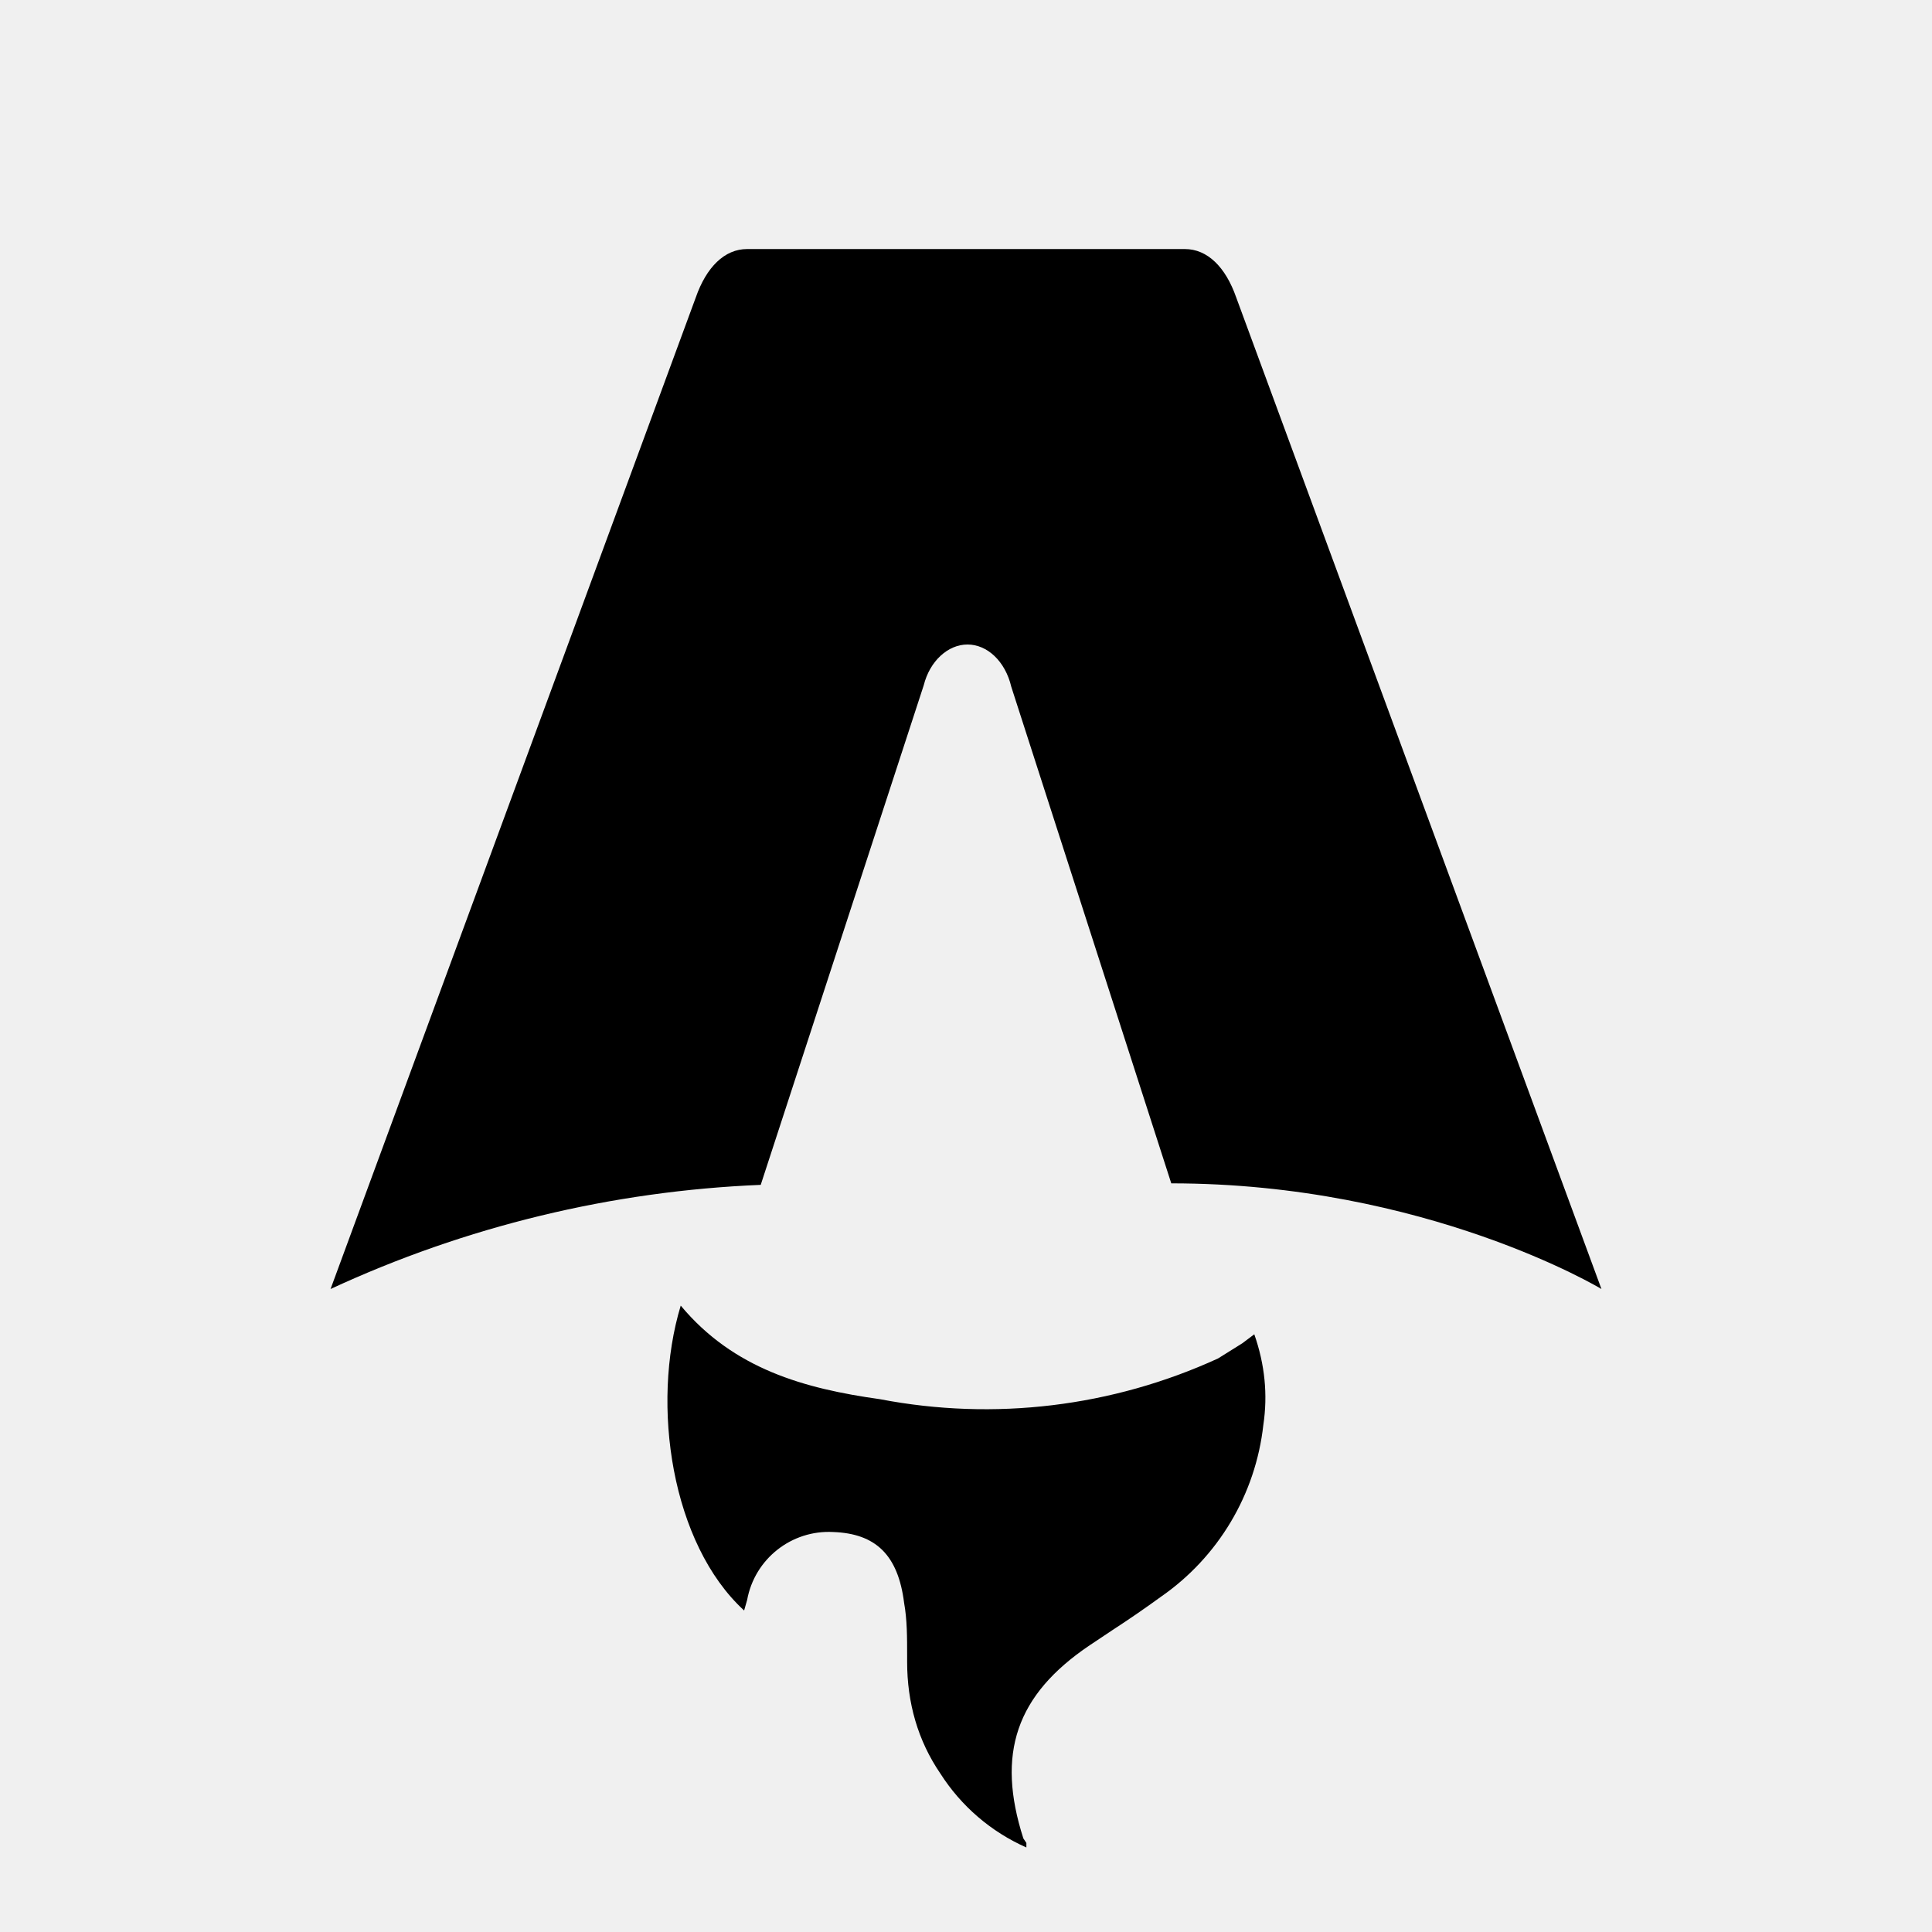
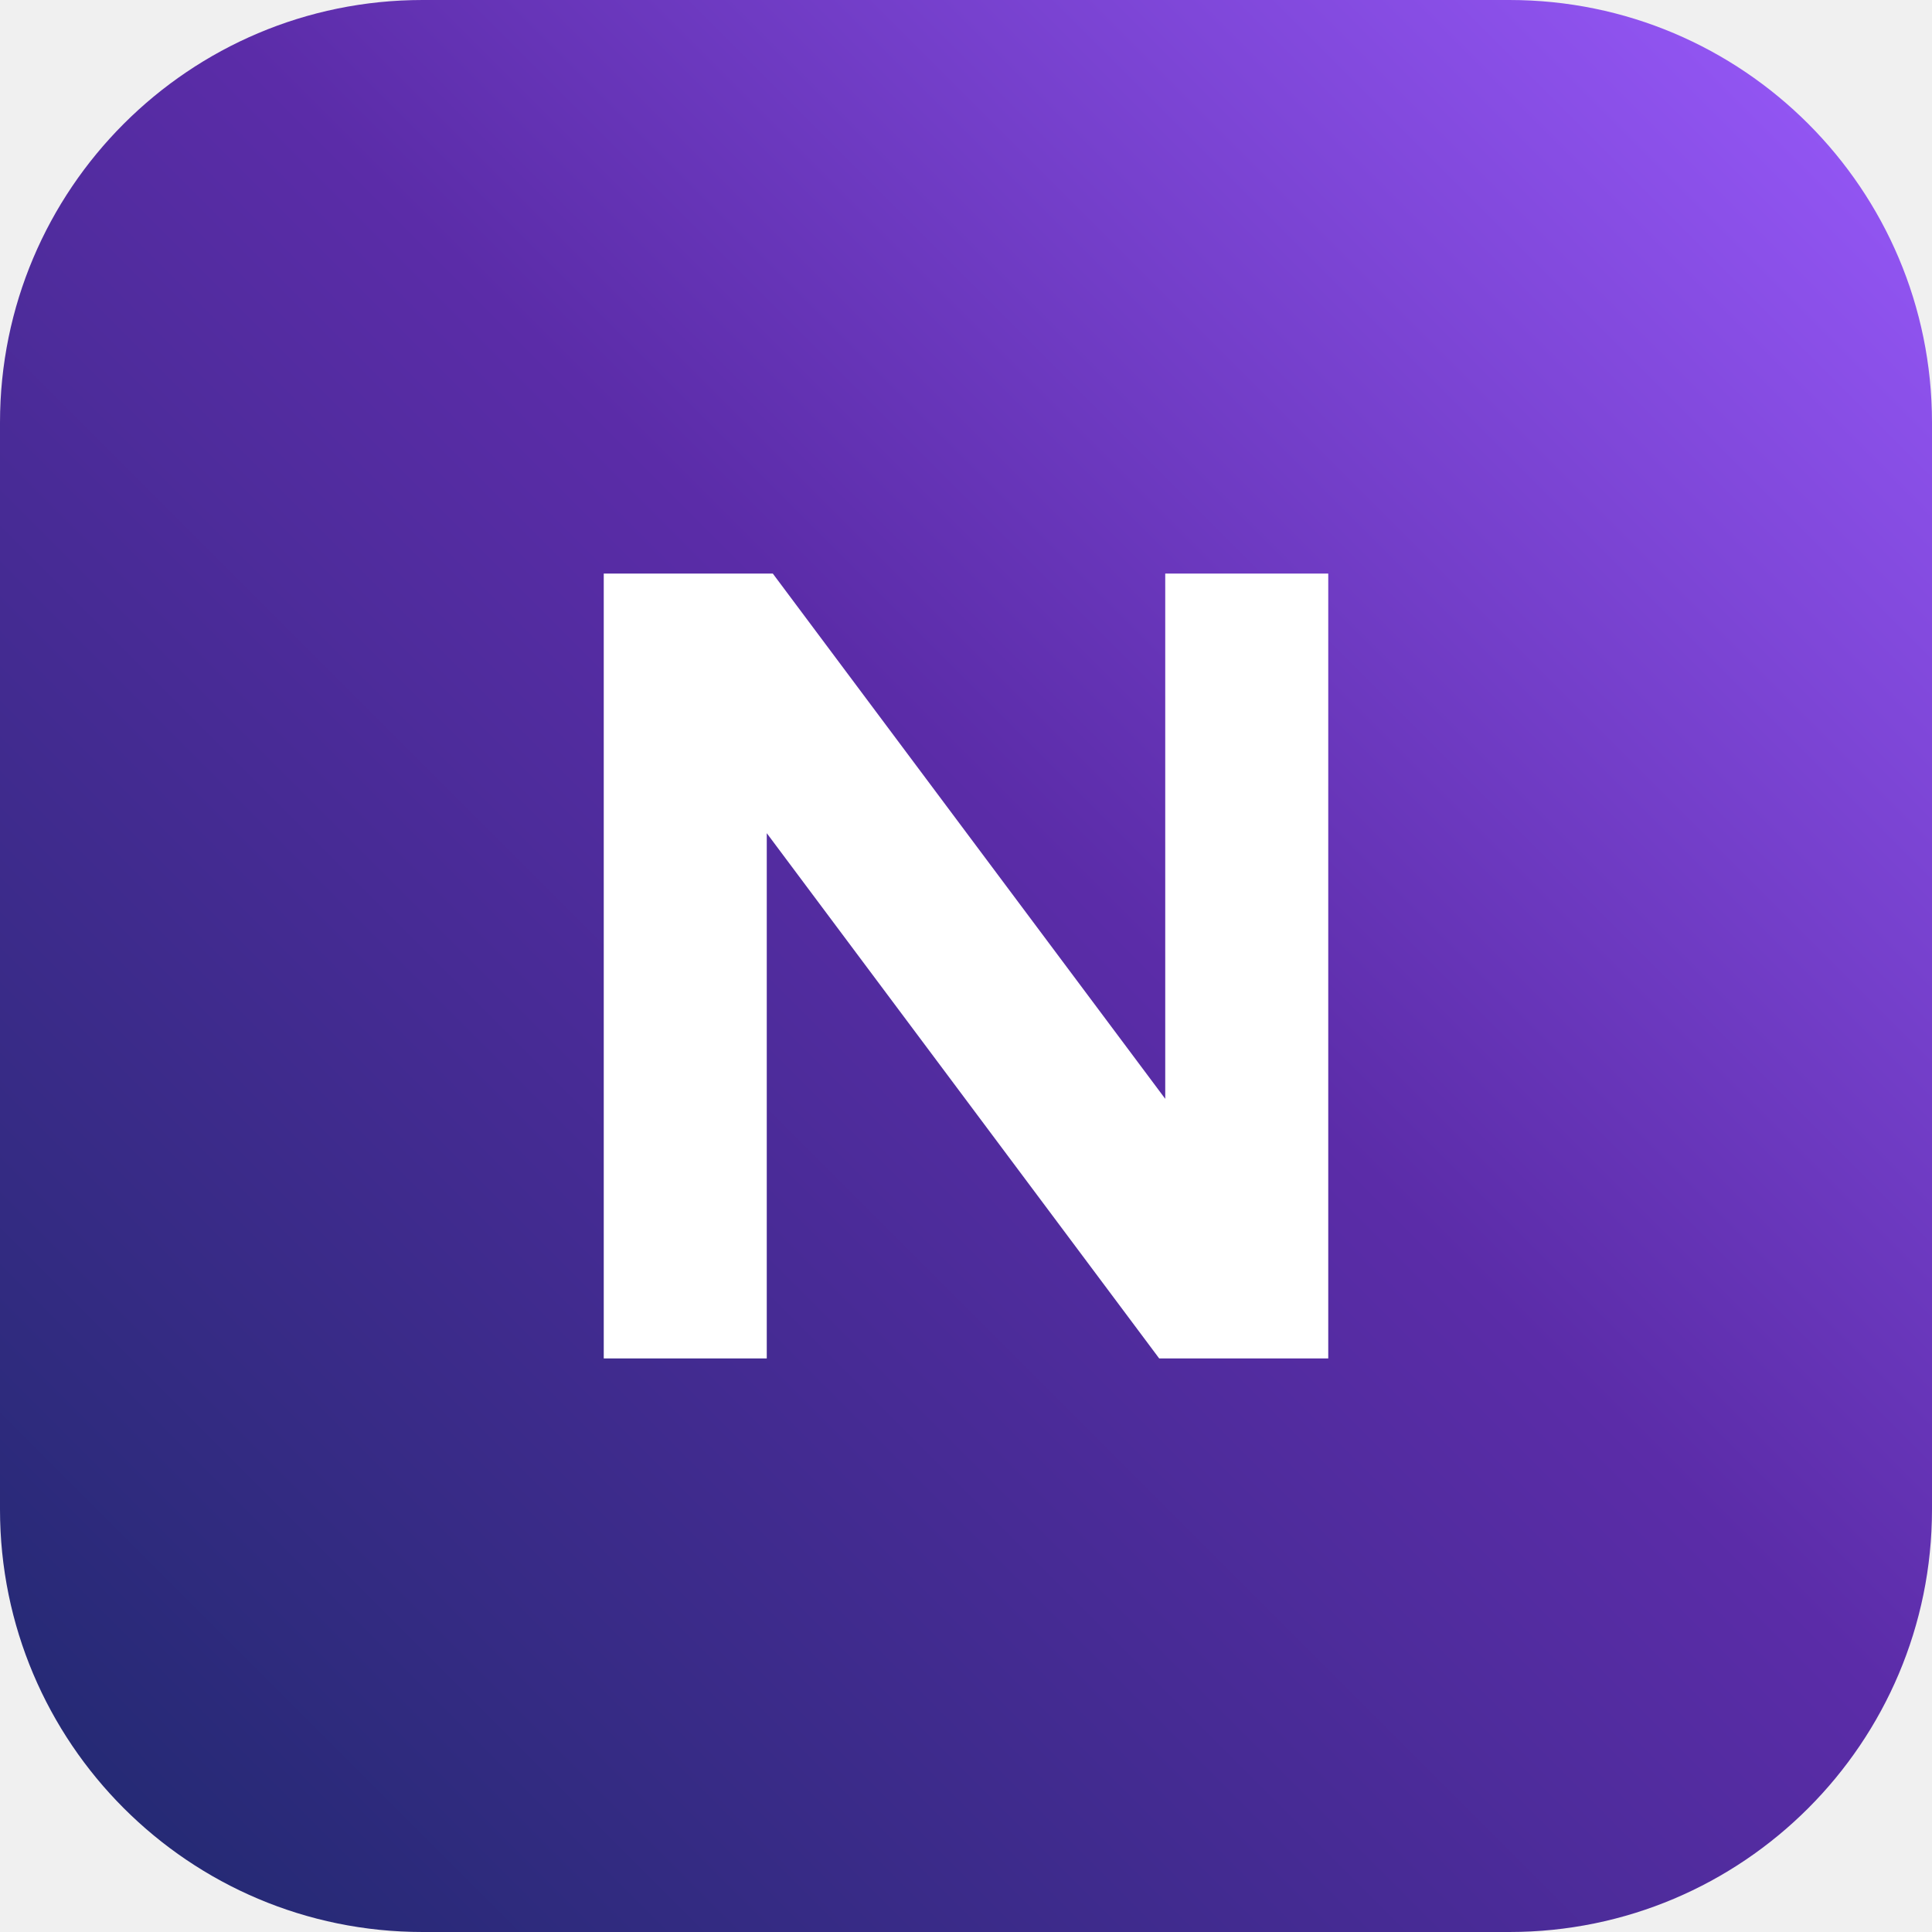
- <svg xmlns="http://www.w3.org/2000/svg" fill="none" viewBox="0 0 128 128">
-   <path d="M50.4 78.5a75.1 75.1 0 0 0-28.5 6.9l24.2-65.7c.7-2 1.9-3.2 3.4-3.2h29c1.5 0 2.7 1.2 3.4 3.2l24.2 65.7s-11.6-7-28.5-7L67 45.5c-.4-1.7-1.6-2.8-2.9-2.8-1.3 0-2.5 1.1-2.9 2.7L50.4 78.5Zm-1.1 28.2Zm-4.2-20.2c-2 6.6-.6 15.8 4.2 20.2a17.5 17.5 0 0 1 .2-.7 5.5 5.5 0 0 1 5.7-4.5c2.8.1 4.3 1.5 4.7 4.7.2 1.1.2 2.3.2 3.5v.4c0 2.7.7 5.2 2.2 7.4a13 13 0 0 0 5.7 4.9v-.3l-.2-.3c-1.8-5.6-.5-9.5 4.4-12.8l1.5-1a73 73 0 0 0 3.2-2.2 16 16 0 0 0 6.8-11.4c.3-2 .1-4-.6-6l-.8.6-1.6 1a37 37 0 0 1-22.4 2.7c-5-.7-9.7-2-13.2-6.2Z" />
-   <style>
-         path { fill: #000; }
-         @media (prefers-color-scheme: dark) {
-             path { fill: #FFF; }
-         }
-     </style>
+ <svg xmlns="http://www.w3.org/2000/svg" viewBox="0 0 64 64" width="64" height="64">
+   <defs>
+     <linearGradient id="g" x1="0" y1="1" x2="1" y2="0">
+       <stop offset="0%" stop-color="#1E2A6E" />
+       <stop offset="55%" stop-color="#5B2CA8" />
+       <stop offset="100%" stop-color="#9B5CFF" />
+     </linearGradient>
+   </defs>
+   <rect width="64" height="64" rx="14" fill="url(#g)" />
+   <path d="M20 45V19h5.6l13 17.4V19H44v26h-5.6l-13-17.4V45z" fill="#fff" />
</svg>
